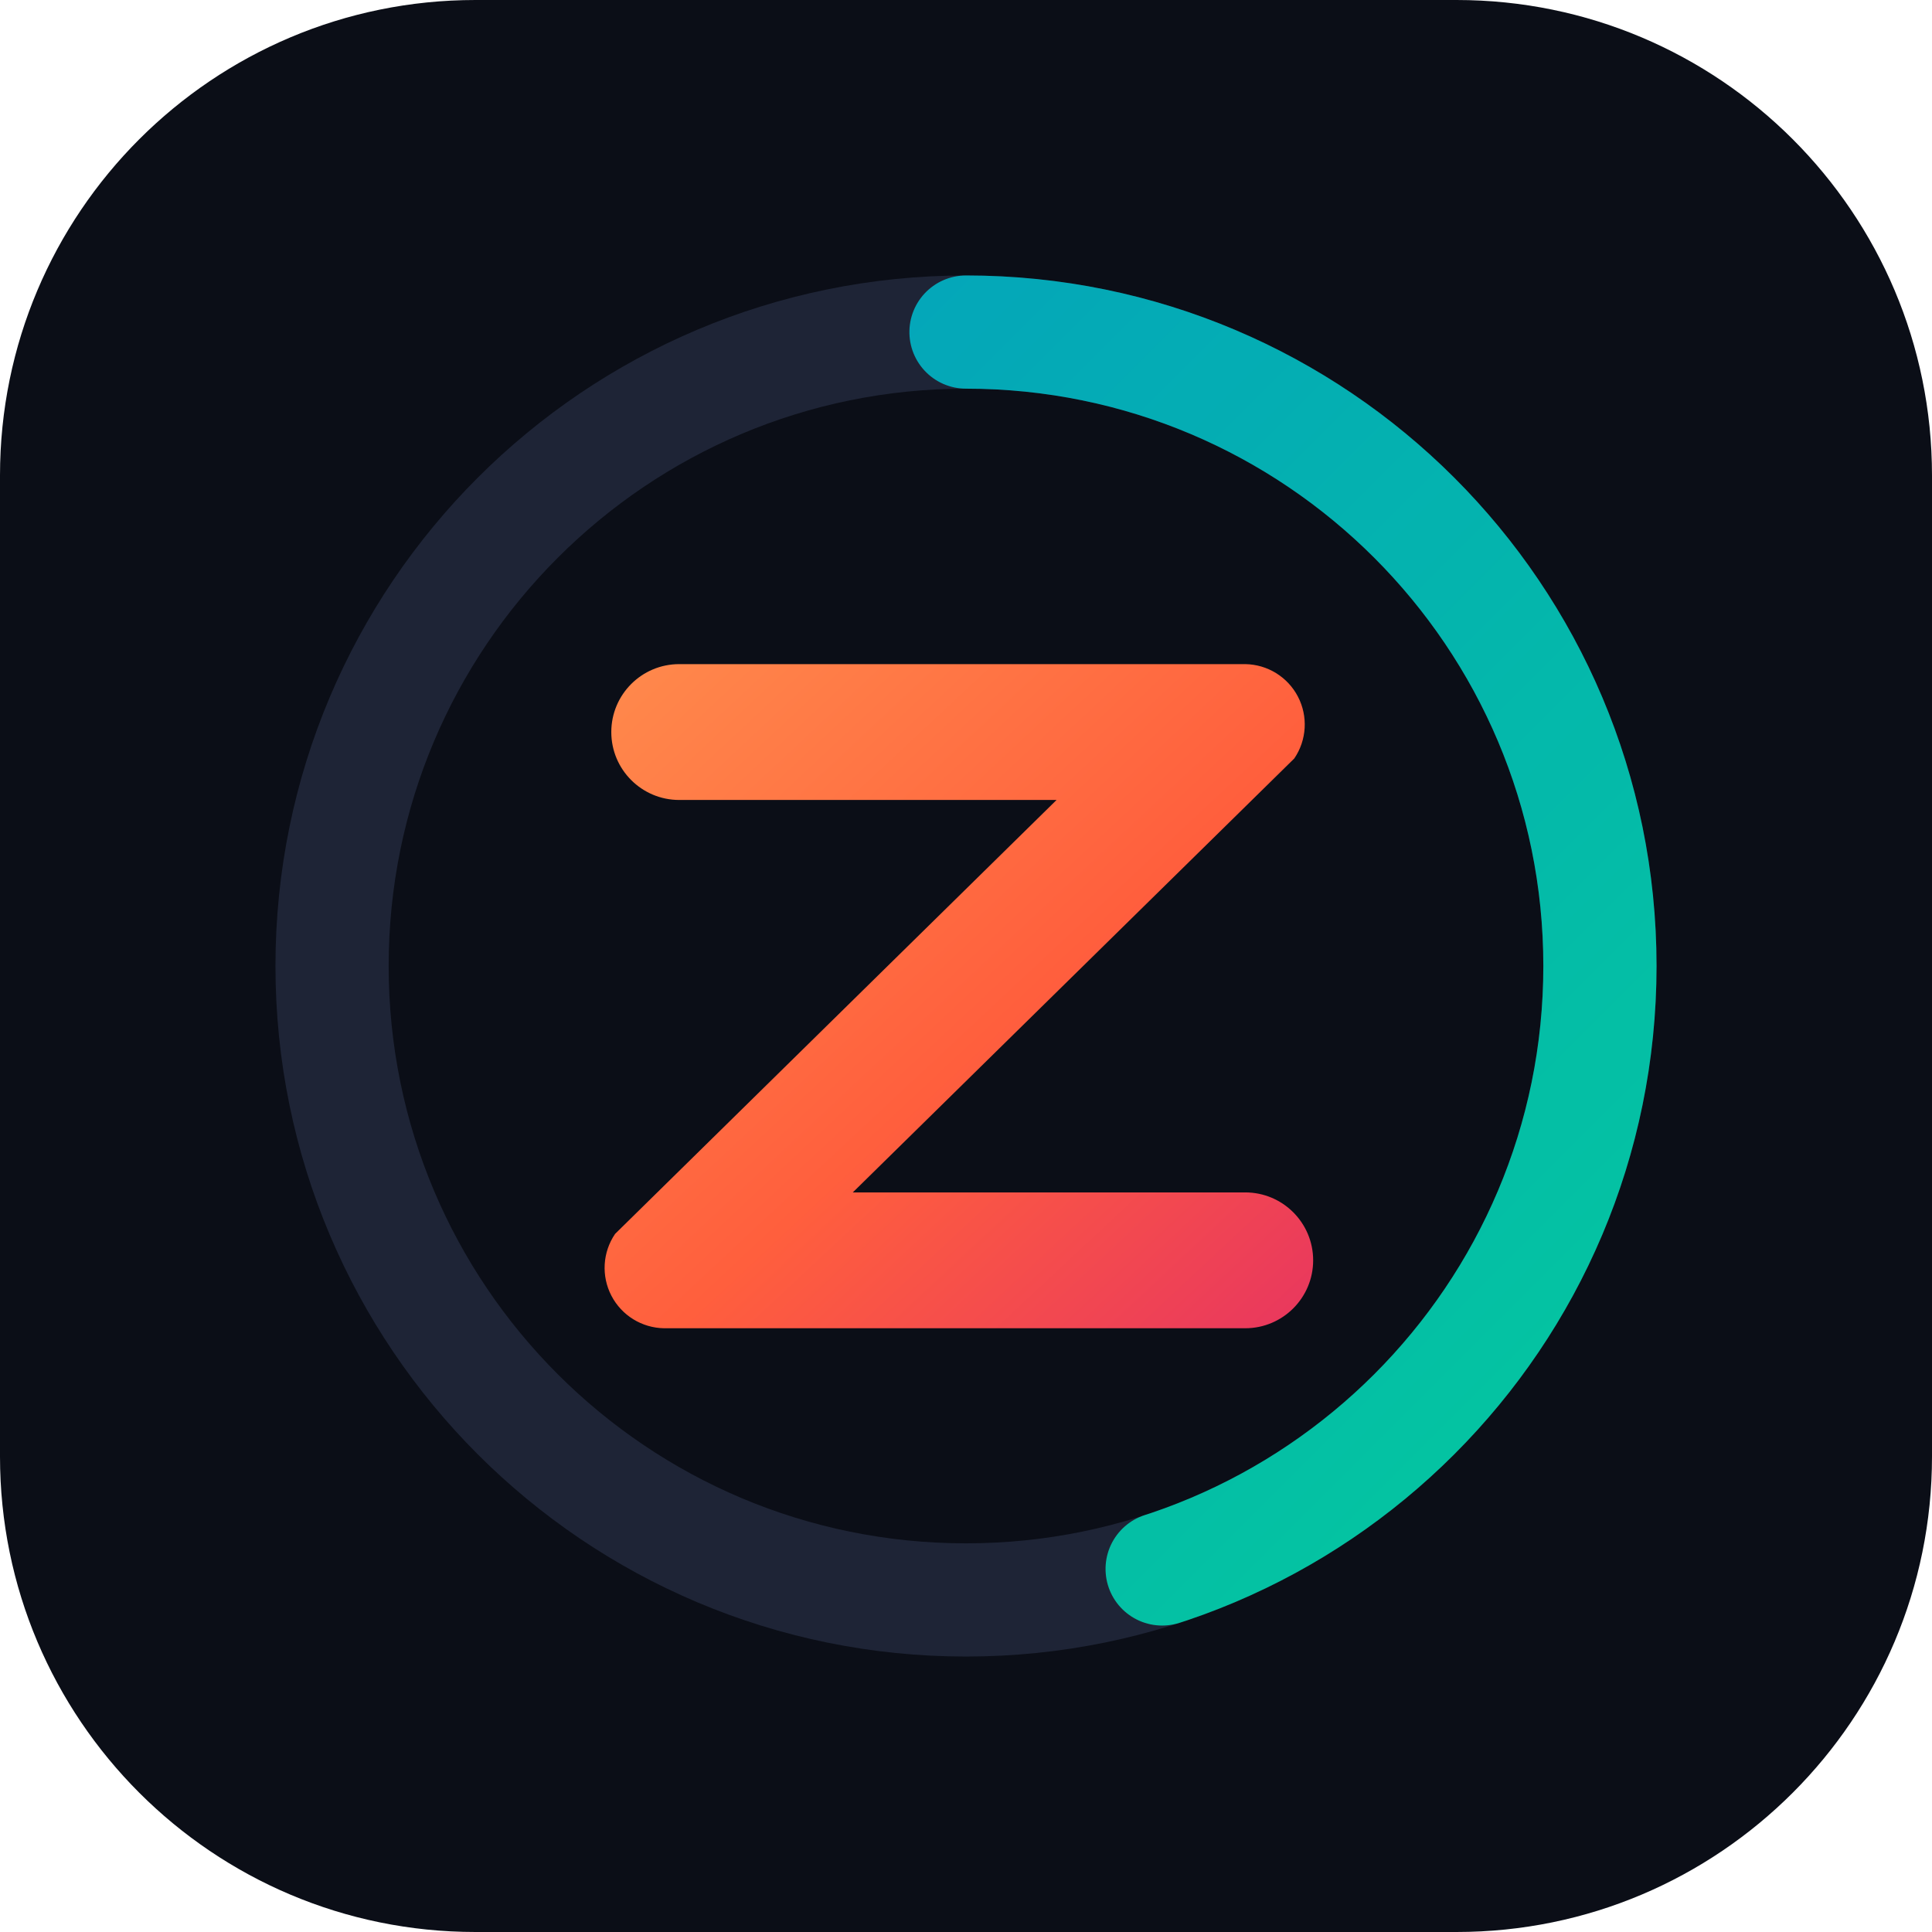
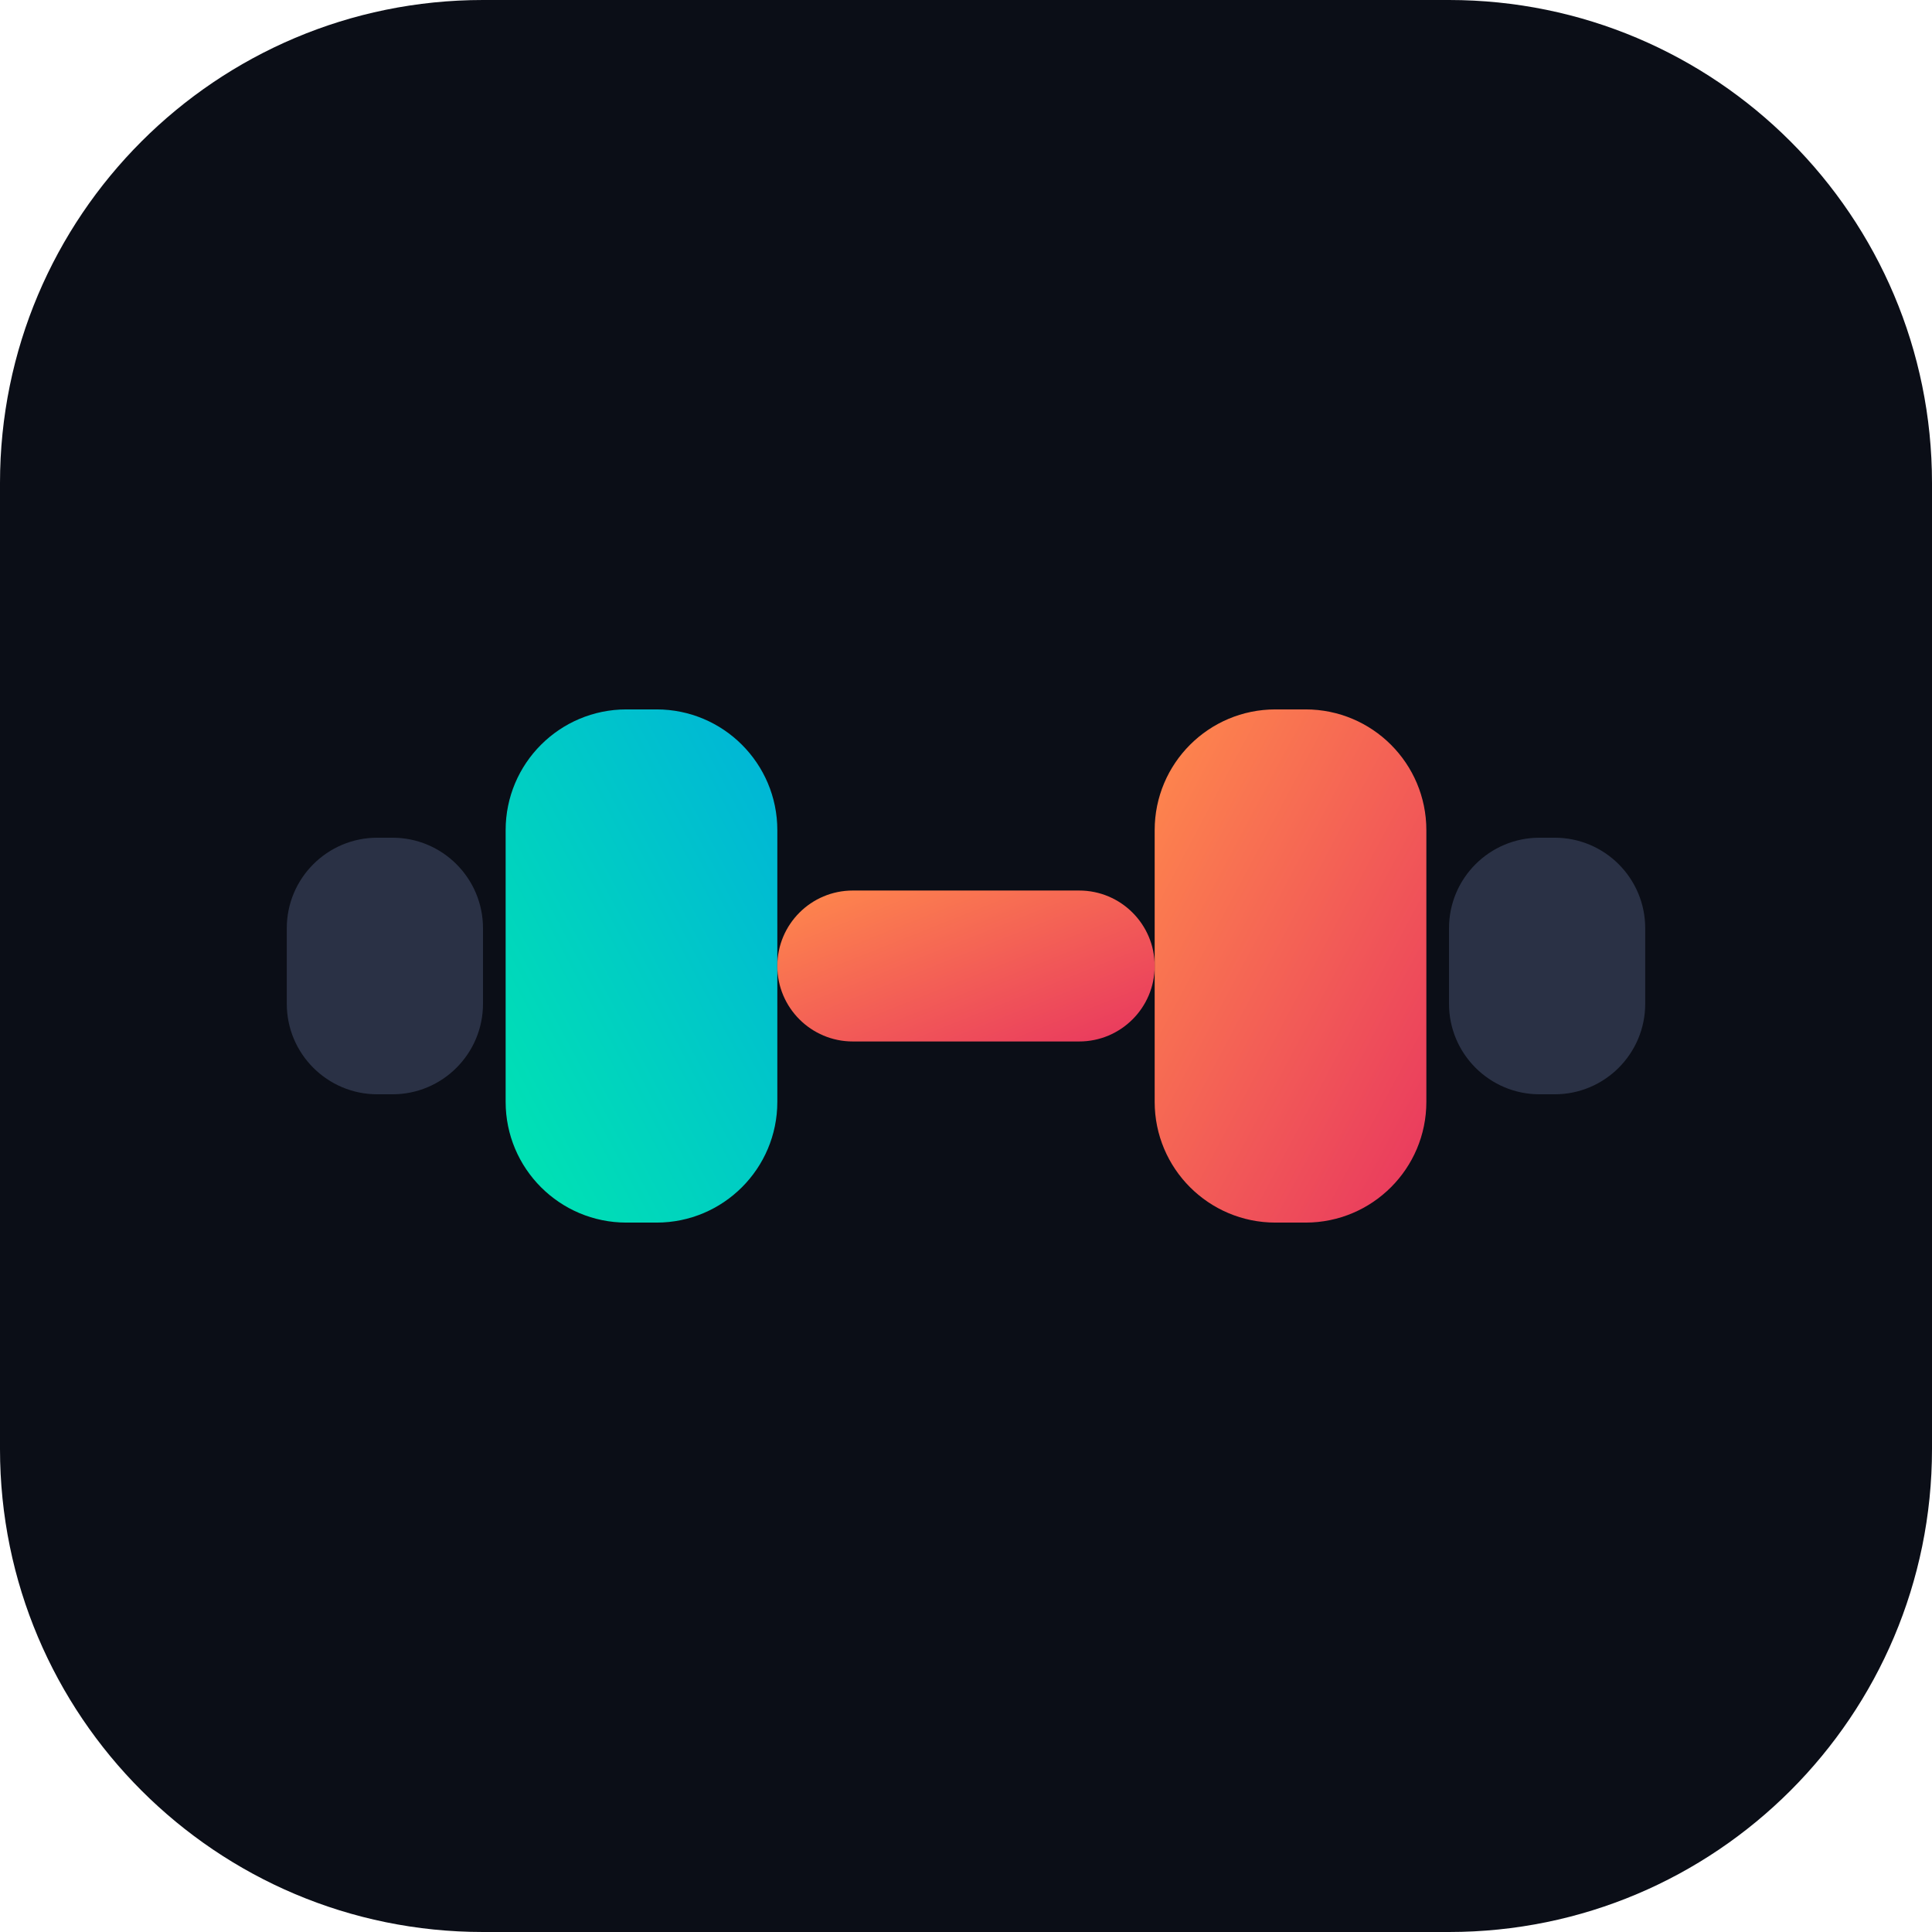
<svg xmlns="http://www.w3.org/2000/svg" viewBox="0 0 512 512">
  <defs>
    <linearGradient id="g" x1="0" y1="0" x2="1" y2="1">
      <stop offset="0%" stop-color="#FF8A4C" />
-       <stop offset="55%" stop-color="#FF5F3D" />
      <stop offset="100%" stop-color="#E8365F" />
    </linearGradient>
    <linearGradient id="g2" x1="0" y1="1" x2="1" y2="0">
      <stop offset="0%" stop-color="#00E5B0" />
      <stop offset="100%" stop-color="#00B3D9" />
    </linearGradient>
  </defs>
-   <rect width="512" height="512" rx="126" fill="#0B0E17" />
-   <circle cx="256" cy="256" r="168" fill="none" stroke="#1E2436" stroke-width="30" />
-   <circle cx="256" cy="256" r="168" fill="none" stroke="url(#g2)" stroke-width="30" stroke-linecap="round" stroke-dasharray="1055" stroke-dashoffset="580" transform="rotate(-90 256 256)" opacity="0.85" />
-   <path d="M180 176 h150 a16 16 0 0 1 13 25 L226 316 h104 a18 18 0 0 1 0 36 H176 a16 16 0 0 1 -13 -25 L280 212 H180 a18 18 0 0 1 0 -36 z" fill="url(#g)" />
+   <rect width="512" height="512" rx="128" fill="#0B0E17" />
+   <rect x="76" y="222" width="52" height="68" rx="24" fill="#2A3145" />
+   <rect x="384" y="222" width="52" height="68" rx="24" fill="#2A3145" />
+   <rect x="134" y="188" width="72" height="136" rx="32" fill="url(#g2)" />
+   <rect x="306" y="188" width="72" height="136" rx="32" fill="url(#g)" />
+   <rect x="206" y="236" width="100" height="40" rx="20" fill="url(#g)" />
</svg>
